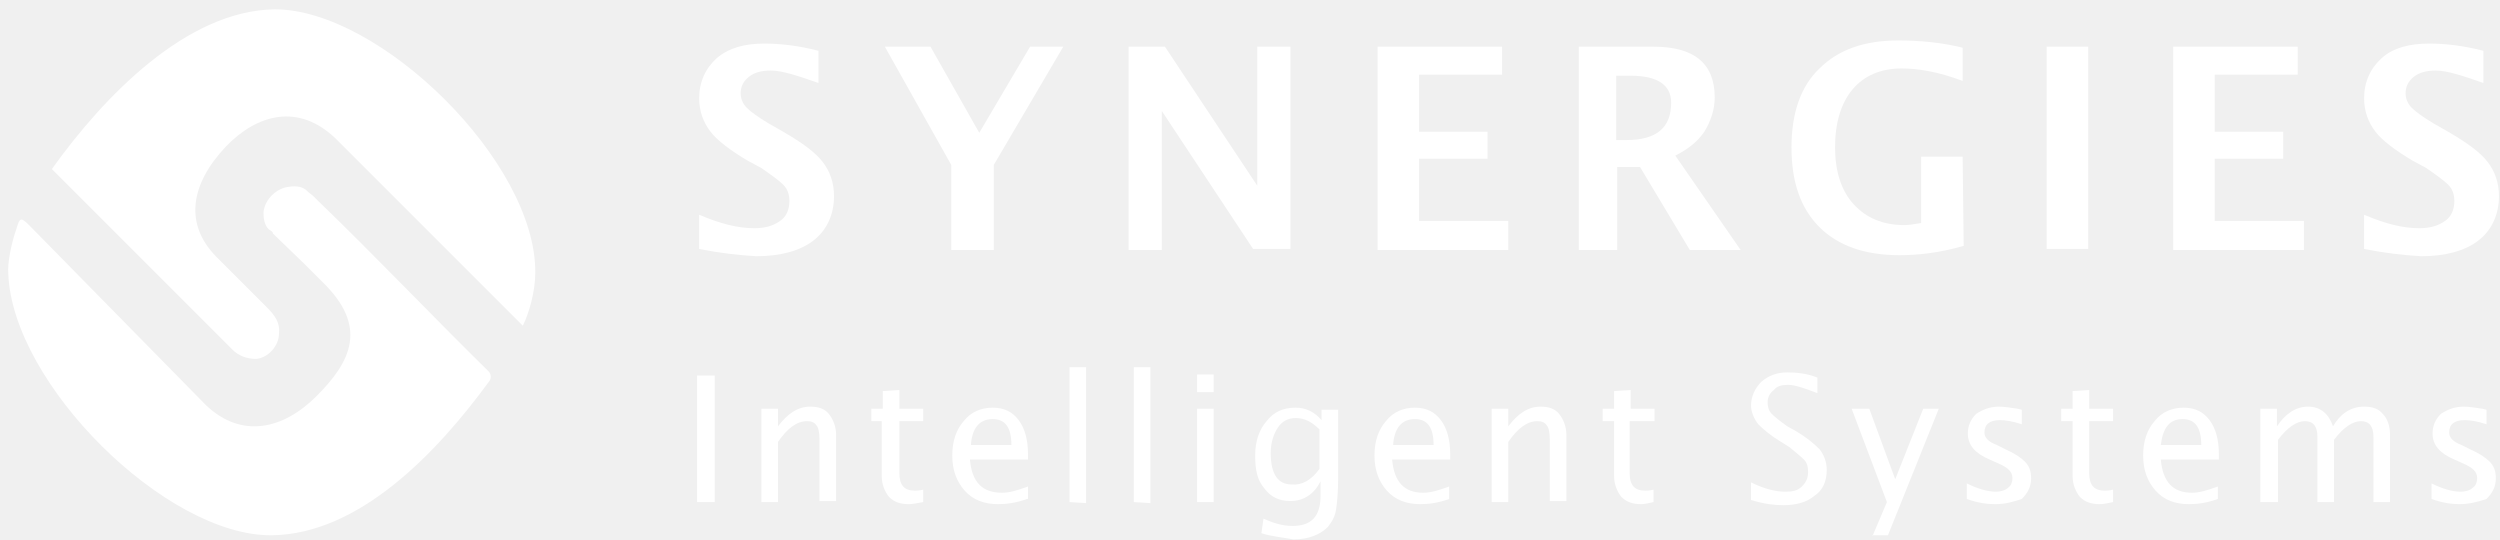
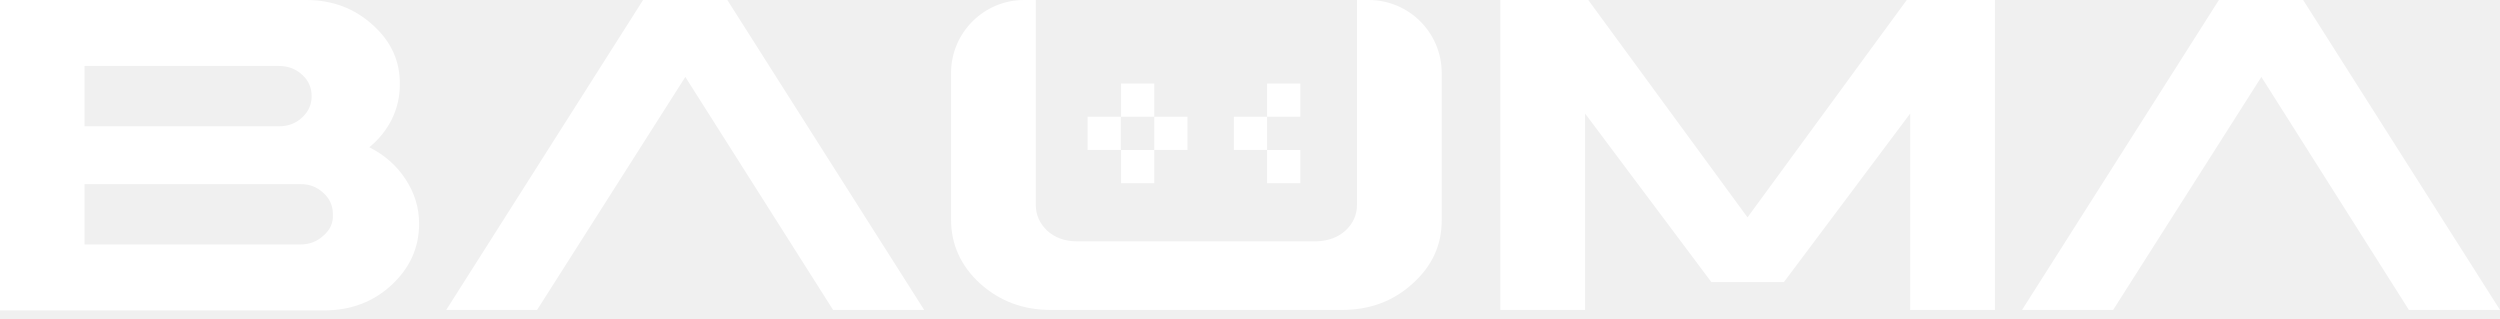
- <svg xmlns="http://www.w3.org/2000/svg" width="241" height="52" viewBox="0 0 241 52" fill="none">
-   <path d="M26.2 22.3C26.3 22.4 26.3 22.4 26.3 22.5L29.3 25.4L31 27.1C35.6 31.5 33.8 34.9 30.5 38.2C27.3 41.4 23.3 42.3 19.9 39.1L19.8 39C19.7 38.9 19.7 38.9 19.7 38.9L2.8 21.7C2 20.9 1.9 21 1.6 22C1.1 23.4 0.7 25.4 0.8 26.4C1.2 37 16 51.7 26.2 51.6C34.6 51.5 42.1 43.7 47.2 36.7C47.4 36.4 47.3 36 47.1 35.8C41.7 30.5 36.2 24.7 30.7 19.4L30.2 18.9L29.7 18.5L29.6 18.4C29.2 18 28.6 17.9 27.9 18C26.7 18.1 25.5 19.2 25.4 20.5C25.4 21.1 25.5 21.7 25.9 22.1L26.2 22.3Z" fill="white" />
-   <path d="M26.5 0.9C18 1 10 9.3 5 16.3L22.2 33.5C22.3 33.6 22.3 33.6 22.4 33.7C23 34.3 23.8 34.6 24.7 34.6C25.8 34.5 26.9 33.4 26.9 32.1C27 31.1 26.5 30.4 25.7 29.6L20.9 24.8L20.8 24.7C17.8 21.6 18.3 17.8 21.8 14.1C24.8 11 28.8 9.9 32.4 13.4L33.1 14.1L50.4 31.4C51 30.2 51.6 28.1 51.6 26.3C51.7 15.6 36.6 0.9 26.5 0.9Z" fill="white" />
-   <path d="M67.199 48.4V36.2H68.899V48.4H67.199Z" fill="white" />
-   <path d="M73.399 48.4V39.4H74.999V41.1C75.899 39.9 76.899 39.2 78.099 39.2C78.899 39.2 79.499 39.4 79.899 39.9C80.299 40.4 80.599 41.1 80.599 41.9V48.3H78.999V42.4C78.999 41.7 78.899 41.2 78.699 41C78.499 40.7 78.199 40.6 77.799 40.6C76.799 40.6 75.899 41.3 74.999 42.6V48.4H73.399Z" fill="white" />
-   <path d="M87.599 48.6C86.799 48.6 86.199 48.4 85.699 47.9C85.299 47.4 84.999 46.7 84.999 45.9V40.6H83.999V39.4H85.099V37.7L86.699 37.6V39.4H88.999V40.6H86.699V45.6C86.699 46.8 87.199 47.3 88.199 47.3C88.399 47.3 88.599 47.3 88.999 47.2V48.4C88.399 48.5 87.999 48.6 87.599 48.6Z" fill="white" />
-   <path d="M98.999 48.1C97.899 48.5 96.999 48.6 96.199 48.6C94.899 48.6 93.799 48.2 92.999 47.3C92.199 46.4 91.799 45.3 91.799 43.9C91.799 42.5 92.199 41.4 92.899 40.6C93.599 39.7 94.599 39.3 95.699 39.3C96.799 39.3 97.599 39.7 98.199 40.5C98.799 41.3 99.099 42.4 99.099 43.8V44.3H93.499C93.699 46.5 94.699 47.5 96.599 47.5C97.299 47.5 97.999 47.3 99.099 46.9V48.1H98.999ZM93.599 42.9H97.499C97.499 41.2 96.899 40.4 95.699 40.4C94.399 40.4 93.699 41.3 93.599 42.9Z" fill="white" />
-   <path d="M103.1 48.4V35.4H104.7V48.5L103.1 48.4Z" fill="white" />
-   <path d="M109.299 48.4V35.4H110.899V48.5L109.299 48.4Z" fill="white" />
-   <path d="M115.399 37.8V36.1H116.999V37.8H115.399ZM115.399 48.4V39.4H116.999V48.4H115.399Z" fill="white" />
-   <path d="M121.599 51.4L121.799 50C122.699 50.4 123.599 50.7 124.599 50.7C126.399 50.7 127.299 49.8 127.299 47.8V46.4C126.699 47.6 125.699 48.3 124.399 48.3C123.299 48.3 122.499 47.9 121.899 47.1C121.199 46.3 120.999 45.3 120.999 43.9C120.999 42.5 121.399 41.4 122.099 40.6C122.799 39.7 123.699 39.3 124.899 39.3C125.899 39.3 126.699 39.7 127.399 40.5V39.5H128.999V46C128.999 47.4 128.899 48.5 128.799 49.1C128.699 49.8 128.399 50.3 127.999 50.8C127.299 51.5 126.199 52 124.699 52C123.599 51.8 122.499 51.7 121.599 51.4ZM127.199 45.2V41.4C126.499 40.7 125.799 40.3 124.899 40.3C124.199 40.3 123.599 40.6 123.199 41.2C122.799 41.8 122.499 42.6 122.499 43.7C122.499 45.7 123.199 46.7 124.499 46.7C125.499 46.8 126.399 46.3 127.199 45.2Z" fill="white" />
-   <path d="M139.699 48.1C138.599 48.5 137.699 48.6 136.899 48.6C135.599 48.6 134.499 48.2 133.699 47.3C132.899 46.4 132.499 45.3 132.499 43.9C132.499 42.5 132.899 41.4 133.599 40.6C134.299 39.7 135.299 39.3 136.399 39.3C137.499 39.3 138.299 39.7 138.899 40.5C139.499 41.3 139.799 42.4 139.799 43.8V44.3H134.199C134.399 46.5 135.399 47.5 137.199 47.5C137.899 47.5 138.599 47.3 139.699 46.9V48.1ZM134.299 42.9H138.199C138.199 41.2 137.599 40.4 136.399 40.4C135.099 40.4 134.399 41.3 134.299 42.9Z" fill="white" />
-   <path d="M143.799 48.4V39.4H145.399V41.1C146.299 39.9 147.299 39.2 148.499 39.2C149.299 39.2 149.899 39.4 150.299 39.9C150.699 40.4 150.999 41.1 150.999 41.9V48.3H149.399V42.4C149.399 41.7 149.299 41.2 149.099 41C148.899 40.7 148.599 40.6 148.199 40.6C147.199 40.6 146.299 41.3 145.399 42.6V48.4H143.799Z" fill="white" />
-   <path d="M158.199 48.6C157.399 48.6 156.799 48.4 156.299 47.9C155.899 47.4 155.599 46.7 155.599 45.9V40.6H154.499V39.4H155.599V37.7L157.199 37.6V39.4H159.499V40.6H157.099V45.6C157.099 46.8 157.599 47.3 158.599 47.3C158.799 47.3 158.999 47.3 159.399 47.2V48.4C158.999 48.5 158.499 48.6 158.199 48.6Z" fill="white" />
-   <path d="M171.899 48.7C171.099 48.7 170.099 48.6 168.799 48.2V46.5C170.199 47.2 171.299 47.4 172.099 47.4C172.799 47.4 173.299 47.3 173.699 46.9C174.099 46.5 174.299 46.1 174.299 45.5C174.299 45 174.199 44.6 173.899 44.3C173.599 44 173.099 43.6 172.499 43.1L171.699 42.6C170.699 42 169.999 41.4 169.499 40.9C169.099 40.4 168.799 39.7 168.799 39.1C168.799 38.2 169.199 37.4 169.799 36.8C170.499 36.2 171.299 35.9 172.299 35.9C173.199 35.9 174.199 36 175.199 36.4V37.9C173.899 37.4 172.999 37.1 172.399 37.1C171.799 37.1 171.299 37.2 170.999 37.6C170.599 37.9 170.399 38.3 170.399 38.8C170.399 39.2 170.499 39.6 170.799 39.9C171.099 40.2 171.599 40.6 172.299 41.1L173.199 41.6C174.199 42.2 174.899 42.8 175.399 43.3C175.799 43.8 176.099 44.5 176.099 45.3C176.099 46.4 175.699 47.3 174.899 47.8C174.199 48.4 173.199 48.7 171.899 48.7Z" fill="white" />
-   <path d="M180.499 51.7L181.899 48.4L178.499 39.4H180.199L182.699 46.2L185.399 39.4H186.899L181.999 51.6H180.499V51.7Z" fill="white" />
-   <path d="M192.3 48.6C191.6 48.6 190.7 48.5 189.6 48.1V46.6C190.6 47.1 191.6 47.4 192.4 47.4C192.8 47.4 193.3 47.3 193.6 47C193.9 46.8 194 46.4 194 46.1C194 45.5 193.6 45.1 192.7 44.7L191.8 44.3C190.4 43.7 189.7 42.9 189.7 41.8C189.7 41 190 40.4 190.5 39.9C191.1 39.5 191.8 39.2 192.7 39.2C193.2 39.2 193.8 39.3 194.5 39.4L194.9 39.5V40.9C194 40.6 193.3 40.5 192.8 40.5C191.8 40.5 191.3 40.9 191.3 41.7C191.3 42.2 191.7 42.6 192.5 42.9L193.3 43.3C194.2 43.7 194.8 44.1 195.2 44.5C195.6 44.9 195.8 45.4 195.8 46.1C195.8 46.9 195.5 47.5 194.9 48.1C194 48.4 193.3 48.6 192.3 48.6Z" fill="white" />
-   <path d="M202.399 48.6C201.599 48.6 200.999 48.4 200.499 47.9C200.099 47.4 199.799 46.7 199.799 45.9V40.6H198.699V39.4H199.799V37.7L201.399 37.6V39.4H203.699V40.6H201.399V45.6C201.399 46.8 201.899 47.3 202.899 47.3C203.099 47.3 203.299 47.3 203.699 47.2V48.4C203.199 48.5 202.799 48.6 202.399 48.6Z" fill="white" />
-   <path d="M213.8 48.1C212.7 48.5 211.8 48.6 211 48.6C209.7 48.6 208.6 48.2 207.8 47.3C207 46.4 206.6 45.3 206.6 43.9C206.6 42.5 207 41.4 207.7 40.6C208.4 39.7 209.4 39.3 210.5 39.3C211.6 39.3 212.4 39.7 213 40.5C213.6 41.3 213.9 42.4 213.9 43.8V44.3H208.3C208.5 46.5 209.5 47.5 211.3 47.5C212 47.5 212.7 47.3 213.8 46.9V48.1ZM208.3 42.9H212.2C212.2 41.2 211.6 40.4 210.4 40.4C209.1 40.4 208.5 41.3 208.3 42.9Z" fill="white" />
-   <path d="M217.899 48.4V39.4H219.499V41.1C220.299 39.9 221.299 39.2 222.499 39.2C223.699 39.2 224.499 39.9 224.899 41.1C225.599 39.9 226.599 39.2 227.899 39.2C228.699 39.2 229.299 39.4 229.699 39.9C230.099 40.3 230.399 41 230.399 41.9V48.4H228.799V42.1C228.799 41.1 228.399 40.6 227.599 40.6C226.799 40.6 225.899 41.2 224.999 42.4V48.4H223.399V42.1C223.399 41.1 222.999 40.6 222.199 40.6C221.399 40.6 220.499 41.2 219.599 42.4V48.4H217.899Z" fill="white" />
-   <path d="M237.099 48.6C236.399 48.6 235.499 48.5 234.399 48.1V46.6C235.399 47.1 236.399 47.4 237.199 47.4C237.599 47.4 238.099 47.3 238.399 47C238.699 46.8 238.799 46.4 238.799 46.1C238.799 45.5 238.399 45.1 237.499 44.7L236.599 44.3C235.199 43.7 234.499 42.9 234.499 41.8C234.499 41 234.799 40.4 235.299 39.9C235.899 39.5 236.599 39.2 237.499 39.2C237.999 39.2 238.599 39.3 239.299 39.4L239.699 39.5V40.9C238.799 40.6 238.099 40.5 237.599 40.5C236.599 40.5 236.099 40.9 236.099 41.7C236.099 42.2 236.499 42.6 237.299 42.9L238.099 43.3C238.999 43.7 239.599 44.1 239.999 44.5C240.399 44.9 240.599 45.4 240.599 46.1C240.599 46.9 240.299 47.5 239.699 48.1C238.799 48.4 237.999 48.6 237.099 48.6Z" fill="white" />
-   <path d="M67.399 24V20.7C69.499 21.6 71.199 22 72.699 22C73.699 22 74.499 21.8 75.199 21.3C75.799 20.9 76.099 20.2 76.099 19.4C76.099 18.7 75.899 18.2 75.499 17.8C75.099 17.4 74.399 16.9 73.399 16.2L72.099 15.5C70.399 14.5 69.099 13.5 68.499 12.7C67.799 11.8 67.399 10.7 67.399 9.5C67.399 7.9 67.999 6.6 69.099 5.6C70.299 4.6 71.799 4.2 73.699 4.2C75.199 4.2 76.999 4.4 78.899 4.9V8C76.899 7.3 75.399 6.8 74.299 6.8C73.399 6.8 72.699 7 72.199 7.4C71.699 7.8 71.399 8.3 71.399 9C71.399 9.5 71.599 10 71.999 10.4C72.399 10.8 73.099 11.3 74.099 11.9L75.499 12.7C77.399 13.8 78.599 14.7 79.299 15.6C79.999 16.5 80.399 17.6 80.399 18.9C80.399 20.7 79.699 22.2 78.399 23.2C77.099 24.2 75.199 24.7 72.899 24.7C71.199 24.6 69.399 24.4 67.399 24Z" fill="white" />
-   <path d="M91.7 24.1V15.9L85.3 4.5H89.7L94.4 12.8L99.3 4.5H102.5L95.8 15.9V24.1H91.7Z" fill="white" />
-   <path d="M108.8 24.1V4.5H112.3L121.2 17.9V4.5H124.4V24H120.8L112 10.7V24.1H108.8Z" fill="white" />
-   <path d="M132.8 24.1V4.5H144.8V7.2H136.8V12.7H143.4V15.3H136.8V21.3H145.4V24.1H132.8Z" fill="white" />
-   <path d="M152.199 24.1V4.5H159.399C163.299 4.5 165.299 6.1 165.299 9.4C165.299 10.6 164.899 11.7 164.299 12.7C163.599 13.7 162.699 14.4 161.499 15L167.799 24.1H162.899L158.099 16.1H155.899V24.1H152.199ZM155.899 13.5H156.799C159.699 13.5 161.099 12.3 161.099 9.9C161.099 8.2 159.799 7.3 157.199 7.3H155.799V13.5H155.899Z" fill="white" />
-   <path d="M189.299 23.7C186.899 24.4 184.799 24.6 183.099 24.6C179.799 24.6 177.199 23.7 175.399 21.9C173.599 20.1 172.699 17.6 172.699 14.2C172.699 10.9 173.599 8.3 175.399 6.6C177.199 4.8 179.699 3.9 182.999 3.9C185.099 3.9 187.199 4.1 189.199 4.6V7.8C186.799 6.9 184.899 6.6 183.299 6.6C181.299 6.6 179.699 7.3 178.599 8.6C177.499 9.9 176.899 11.8 176.899 14.2C176.899 16.5 177.499 18.4 178.699 19.7C179.899 21 181.499 21.7 183.599 21.7C183.999 21.7 184.599 21.6 185.199 21.5V15.1H189.199L189.299 23.7Z" fill="white" />
-   <path d="M197.3 24.1V4.5H201.3V24H197.3V24.1Z" fill="white" />
-   <path d="M209.499 24.1V4.5H221.499V7.2H213.499V12.7H220.099V15.3H213.499V21.3H222.099V24.1H209.499Z" fill="white" />
-   <path d="M227.899 24V20.7C229.999 21.6 231.699 22 233.199 22C234.199 22 234.999 21.8 235.699 21.3C236.299 20.9 236.599 20.2 236.599 19.4C236.599 18.7 236.399 18.2 235.999 17.8C235.599 17.4 234.899 16.9 233.899 16.2L232.599 15.5C230.899 14.5 229.599 13.5 228.999 12.7C228.299 11.8 227.899 10.7 227.899 9.5C227.899 7.9 228.499 6.6 229.599 5.6C230.699 4.6 232.299 4.2 234.199 4.2C235.699 4.2 237.499 4.4 239.399 4.9V8C237.399 7.3 235.899 6.8 234.799 6.8C233.899 6.8 233.199 7 232.699 7.4C232.199 7.8 231.899 8.3 231.899 9C231.899 9.5 232.099 10 232.499 10.4C232.899 10.8 233.599 11.3 234.599 11.9L235.999 12.7C237.899 13.8 239.099 14.7 239.799 15.6C240.499 16.5 240.899 17.6 240.899 18.9C240.899 20.7 240.199 22.2 238.899 23.2C237.599 24.2 235.699 24.7 233.399 24.7C231.699 24.6 229.899 24.4 227.899 24Z" fill="white" />
+ <svg xmlns="http://www.w3.org/2000/svg" width="267" height="34" viewBox="0 0 267 34" fill="none">
+   <path d="M32.71 0C35.475 0 37.849 0.887 39.805 2.661C41.787 4.434 42.752 6.573 42.7 9.077C42.7 10.355 42.413 11.582 41.839 12.755C41.266 13.903 40.457 14.894 39.44 15.729C41.057 16.538 42.335 17.659 43.3 19.12C44.265 20.581 44.761 22.146 44.761 23.893C44.761 26.45 43.77 28.641 41.787 30.467C39.831 32.266 37.431 33.153 34.588 33.153H0V0H32.71ZM9.025 13.486H29.788C30.78 13.486 31.614 13.173 32.266 12.547C32.945 11.921 33.284 11.164 33.284 10.277C33.284 9.364 32.945 8.582 32.266 7.982C31.588 7.356 30.753 7.043 29.788 7.043H9.025V13.486ZM9.025 26.11H32.058C33.049 26.11 33.858 25.797 34.536 25.172C35.266 24.545 35.605 23.789 35.553 22.876C35.553 21.963 35.214 21.207 34.51 20.581C33.831 19.955 33.023 19.642 32.032 19.668H9.025V26.11Z" fill="white" />
+   <path d="M110.624 0V21.885C110.624 22.954 111.041 23.867 111.85 24.65C112.685 25.38 113.676 25.745 114.876 25.771H140.673C141.873 25.719 142.89 25.354 143.699 24.624C144.534 23.841 144.925 22.928 144.925 21.885V0H146.177C150.481 0 153.976 3.495 153.976 7.799V23.45C154.002 26.137 152.959 28.406 150.872 30.284C148.812 32.162 146.308 33.101 143.334 33.101H112.215C109.268 33.101 106.764 32.162 104.677 30.284C102.616 28.406 101.573 26.11 101.573 23.45V7.799C101.573 3.495 105.068 0 109.372 0H110.624Z" fill="white" />
+   <path d="M213.057 0V33.101H204.006V12.129L190.521 30.128H182.774L169.288 12.129V33.101H160.237V0H169.627L186.634 23.215L203.641 0H213.057Z" fill="white" />
+   <path d="M77.679 0H68.68L47.656 33.101H57.36L73.193 8.217L88.974 33.101H98.703L77.679 0Z" fill="white" />
+   <path d="M245.976 0H236.977L215.953 33.101H225.682L241.515 8.217L257.27 33.101H267L245.976 0Z" fill="white" />
+   <path d="M123.275 8.922H119.728V12.469H123.275V8.922Z" fill="white" />
+   <path d="M119.702 12.469H116.154V16.016H119.702V12.469Z" fill="white" />
+   <path d="M123.275 16.018H119.728V19.565H123.275V16.018Z" fill="white" />
+   <path d="M126.823 12.469H123.275V16.016H126.823V12.469Z" fill="white" />
+   <path d="M138.873 8.922H135.326V12.469H138.873V8.922Z" fill="white" />
+   <path d="M135.326 12.469H131.779V16.016H135.326V12.469Z" fill="white" />
+   <path d="M138.873 16.018H135.326V19.565H138.873V16.018Z" fill="white" />
</svg>
